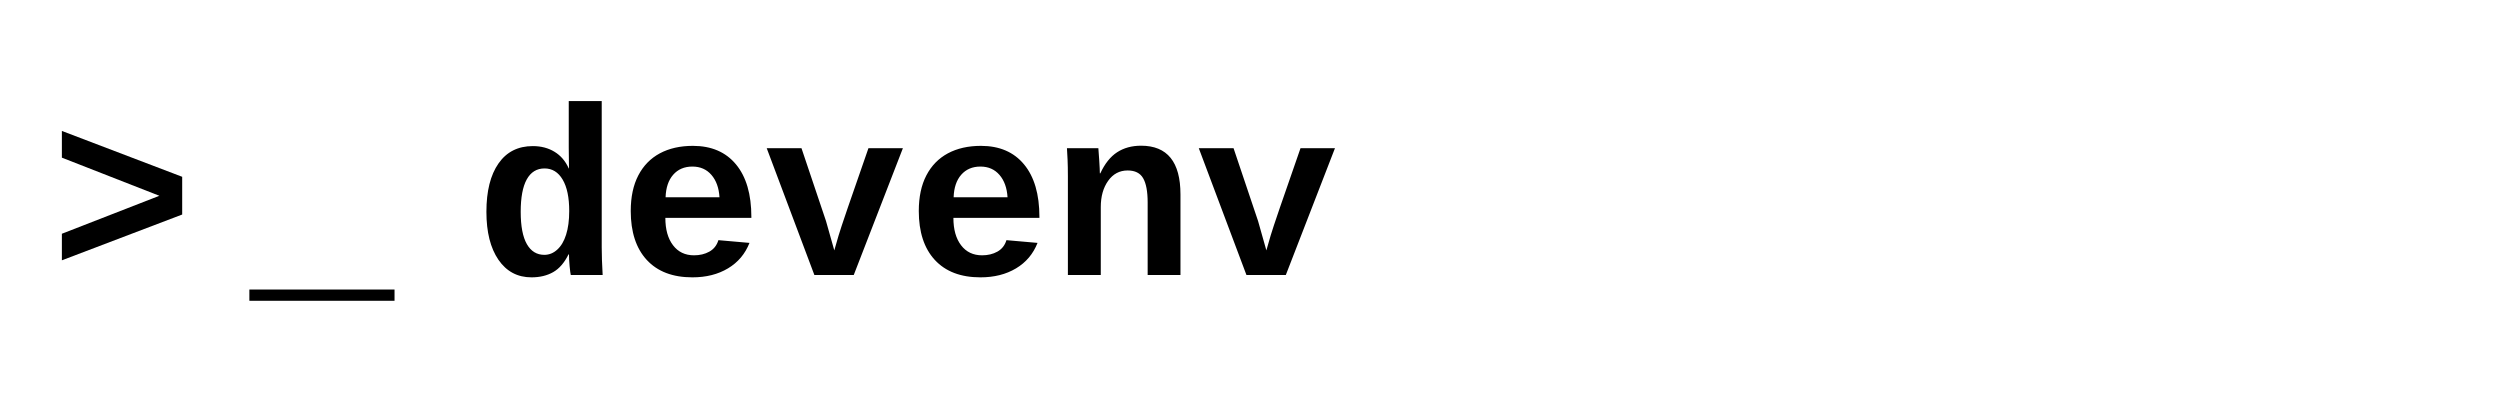
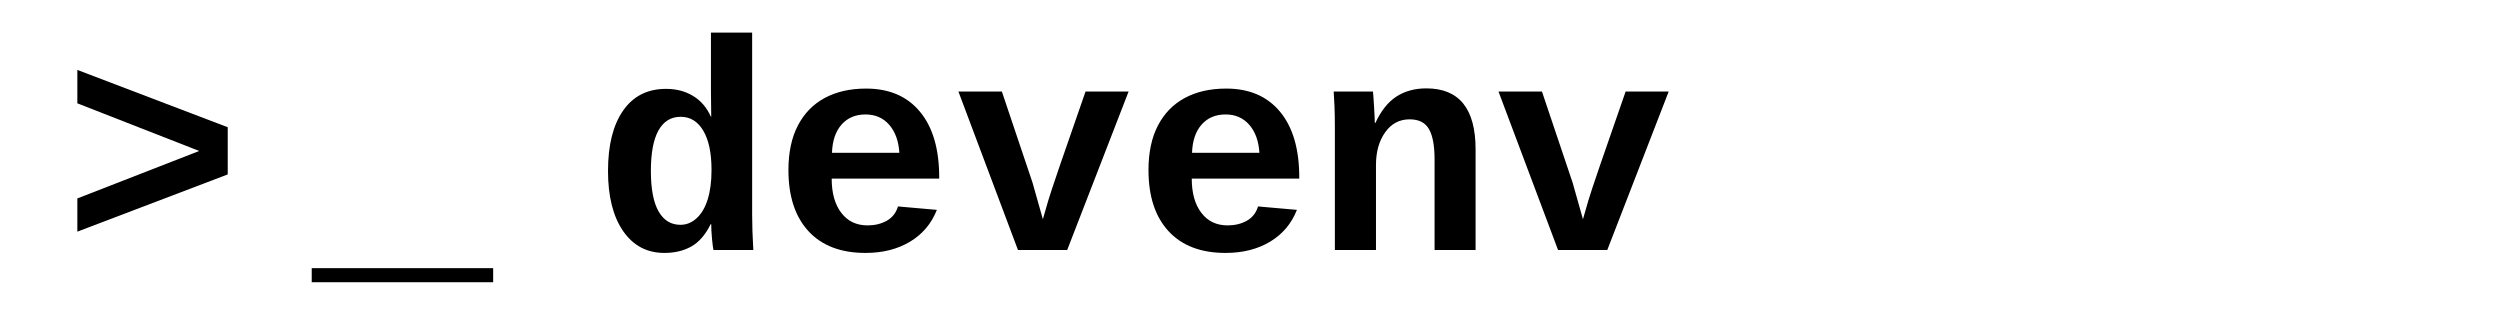
- <svg xmlns="http://www.w3.org/2000/svg" viewBox="0 0 500 80" width="500" height="80" role="img" aria-label="devenv logo">
+ <svg xmlns="http://www.w3.org/2000/svg" viewBox="0 15 400 50" width="400" height="50" role="img" aria-label="devenv logo">
  <style>
    @media (prefers-color-scheme: dark) {
      .prompt { fill: #a6e3a1; }
      .text { fill: #cdd6f4; }
    }
    @media (prefers-color-scheme: light) {
      .prompt { fill: #40a02b; }
      .text { fill: #4c4f69; }
    }
  </style>
  <text x="10" y="55" class="prompt" font-family="'Courier New',Courier,monospace" font-size="48" font-weight="700">&gt;</text>
  <text x="50" y="55" class="prompt" font-family="'Courier New',Courier,monospace" font-size="48" font-weight="700">
    _
    <animate attributeName="opacity" values="1;0;1" dur="1s" repeatCount="indefinite" />
  </text>
  <text x="95" y="55" class="text" font-family="'Courier New',Courier,monospace" font-size="48" font-weight="700">devenv</text>
</svg>
